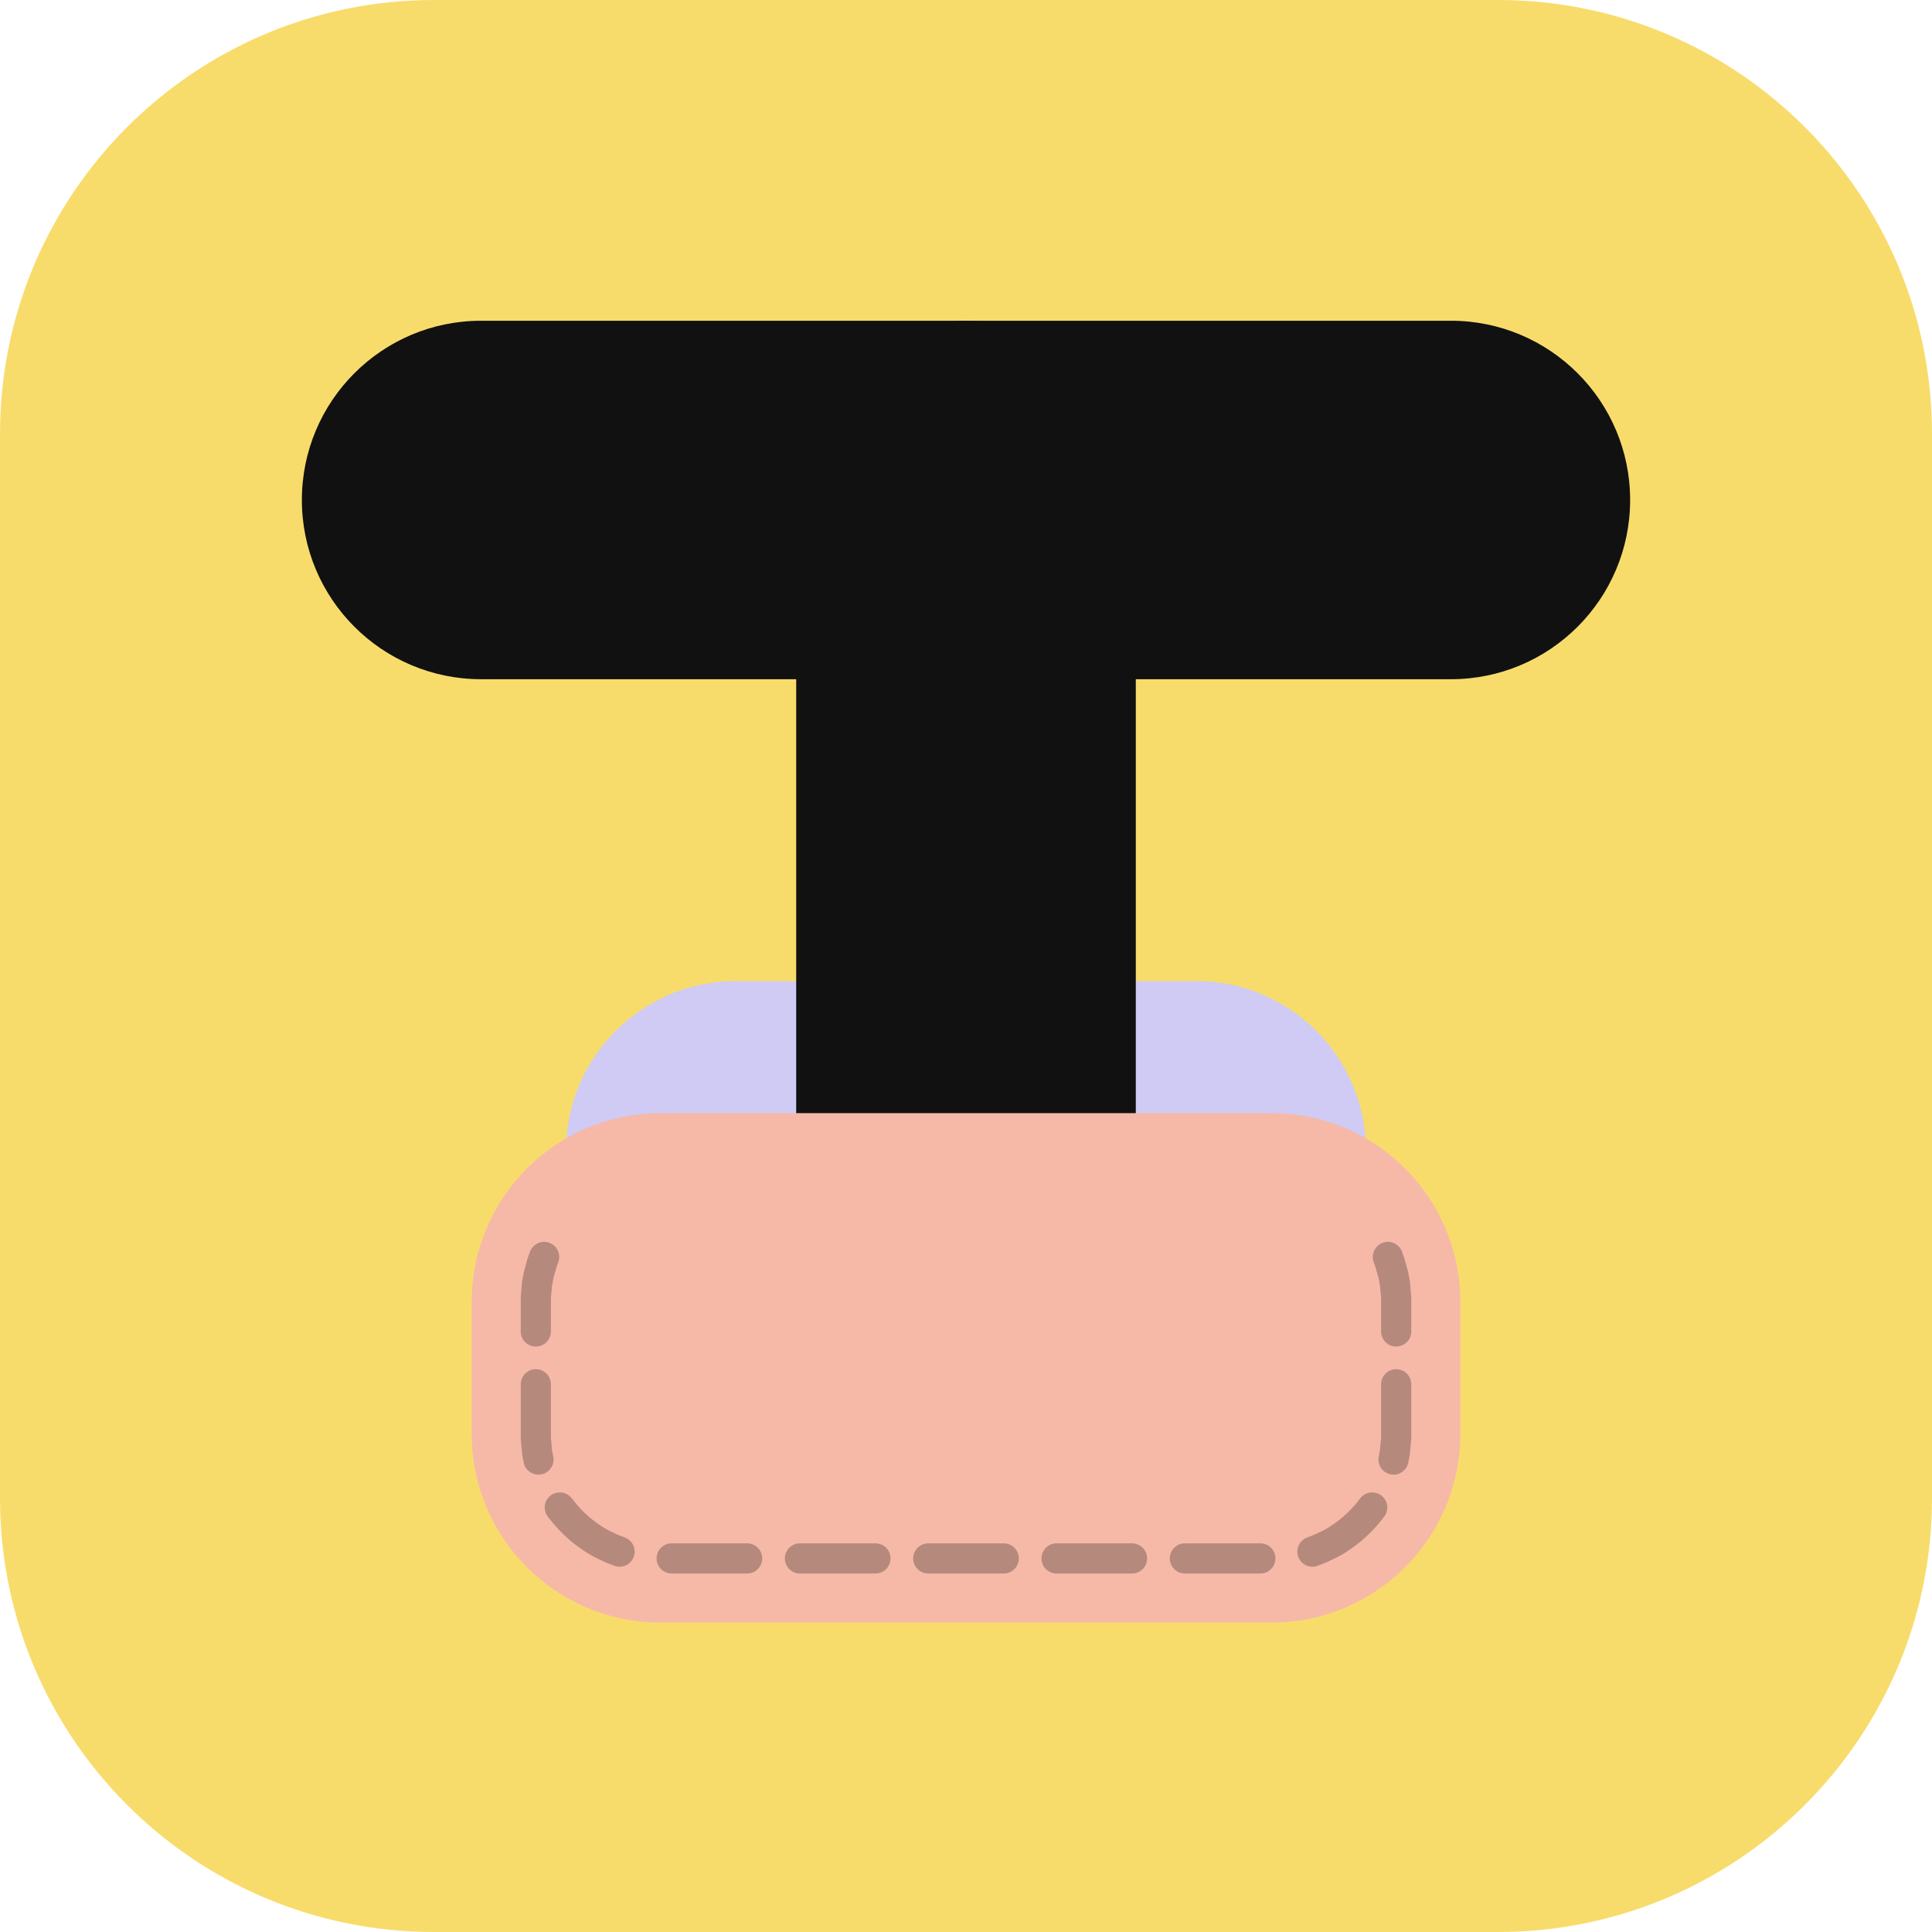
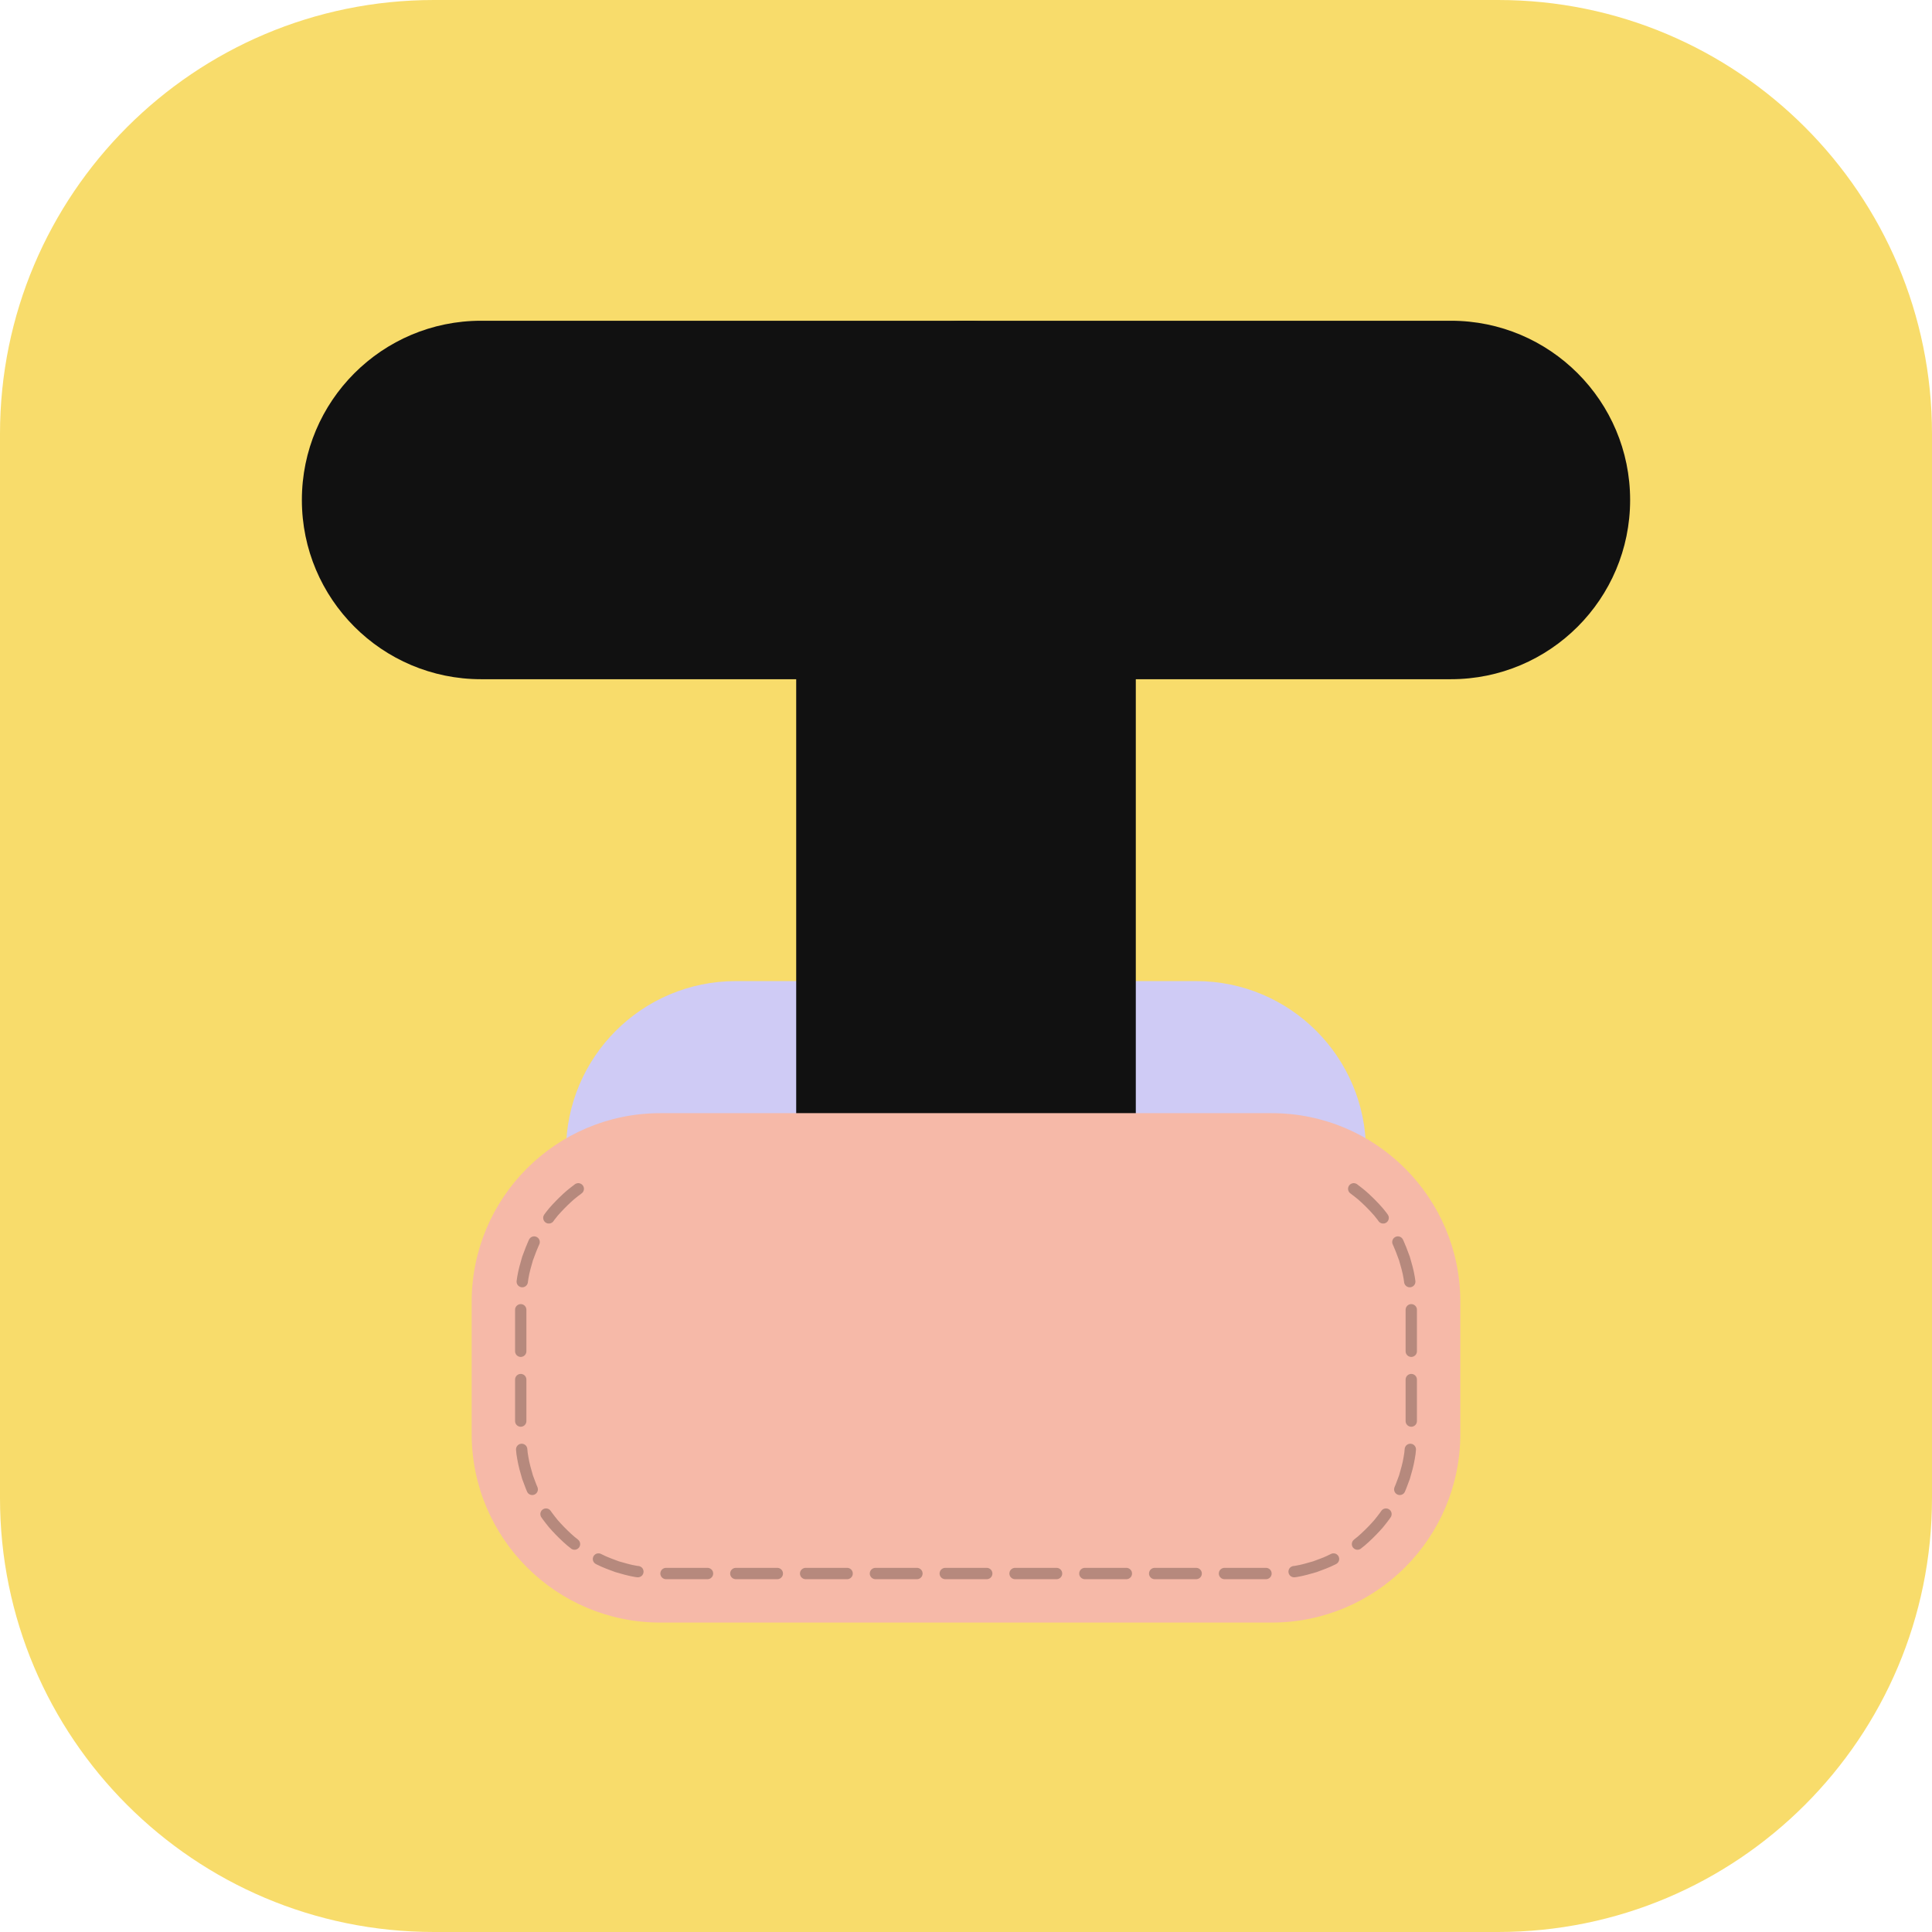
<svg xmlns="http://www.w3.org/2000/svg" viewBox="0 0 1024 1024">
  <rect width="1024" height="1024" rx="230" fill="#F8DC6B" />
  <rect x="300" y="520" width="424" height="280" rx="90" fill="#CFCBF5" />
  <rect x="160" y="170" width="704" height="190" rx="95" fill="#111111" />
  <rect x="422" y="170" width="180" height="530" rx="90" fill="#111111" />
  <rect x="250" y="590" width="524" height="270" rx="100" fill="#F6B9A8" />
-   <path d="M492.0 826.0 L512.0 826.0 L532.0 826.0 M560.0 826.0 L600.0 826.0 M628.0 826.0 L668.0 826.0 M695.6 822.4 L696.6 822.0 L698.7 821.2 L700.8 820.3 L702.9 819.3 L705.0 818.3 L707.0 817.2 L709.0 816.0 L710.9 814.7 L712.8 813.4 L714.6 812.0 L716.4 810.6 L718.2 809.0 L719.8 807.5 L721.5 805.8 L723.0 804.2 L724.6 802.4 L726.0 800.6 L727.3 799.0 M738.6 773.6 L739.0 771.5 L739.4 769.2 L739.6 766.9 L739.8 764.6 L740.0 762.3 L740.0 760.0 L740.0 733.7 M740.0 705.7 L740.0 690.0 L740.0 687.7 L739.8 685.4 L739.6 683.1 L739.4 680.8 L739.0 678.5 L738.6 676.3 L738.0 674.0 L737.4 671.8 L736.8 669.6 L736.0 667.4 L735.6 666.2 M464.0 826.0 L424.0 826.0 M396.0 826.0 L356.0 826.0 M328.4 822.4 L327.4 822.0 L325.3 821.2 L323.2 820.3 L321.1 819.3 L319.0 818.3 L317.0 817.2 L315.0 816.0 L313.1 814.7 L311.2 813.4 L309.4 812.0 L307.6 810.6 L305.8 809.0 L304.2 807.5 L302.5 805.8 L301.0 804.2 L299.4 802.4 L298.0 800.6 L296.7 799.0 M285.4 773.6 L285.0 771.5 L284.6 769.2 L284.4 766.9 L284.2 764.6 L284.0 762.3 L284.0 760.0 L284.0 733.7 M284.0 705.7 L284.0 690.0 L284.0 687.7 L284.2 685.4 L284.4 683.1 L284.6 680.8 L285.0 678.5 L285.4 676.3 L286.0 674.0 L286.6 671.8 L287.2 669.6 L288.0 667.4 L288.4 666.2" fill="none" stroke="#111111" stroke-opacity="0.28" stroke-width="16" stroke-linecap="round" stroke-linejoin="round" />
+   <path d="M501.0 834.0 L512.0 834.0 L523.0 834.0 M538.0 834.0 L560.0 834.0 M575.0 834.0 L597.0 834.0 M612.0 834.0 L634.0 834.0 M649.0 834.0 L671.0 834.0 M685.9 833.0 L686.8 832.9 L689.4 832.4 L691.9 831.8 L694.4 831.1 L696.9 830.4 L699.3 829.5 L701.7 828.6 L704.1 827.6 L706.4 826.5 L706.8 826.3 M719.5 818.4 L719.6 818.3 L721.6 816.7 L723.5 815.0 L725.4 813.2 L727.2 811.4 L729.0 809.5 L730.7 807.6 L732.3 805.6 L733.9 803.5 L734.6 802.5 M741.9 789.4 L742.6 787.7 L743.5 785.3 L744.4 782.9 L745.1 780.4 L745.8 777.9 L746.4 775.4 L746.9 772.8 L747.3 770.3 L747.5 768.2 M748.0 753.2 L748.0 731.2 M748.0 716.2 L748.0 694.2 M747.2 679.3 L746.9 677.2 L746.4 674.6 L745.8 672.1 L745.1 669.6 L744.4 667.1 L743.5 664.7 L742.6 662.3 L741.6 659.9 L740.9 658.3 M733.1 645.5 L732.3 644.4 L730.7 642.4 L729.0 640.5 L727.2 638.6 L725.4 636.8 L723.5 635.0 L721.6 633.3 L719.6 631.7 L717.5 630.1 L717.5 630.1 M486.0 834.0 L464.0 834.0 M449.0 834.0 L427.0 834.0 M412.0 834.0 L390.0 834.0 M375.0 834.0 L353.0 834.0 M338.1 833.0 L337.2 832.9 L334.6 832.4 L332.1 831.8 L329.6 831.1 L327.1 830.4 L324.7 829.5 L322.3 828.6 L319.9 827.6 L317.6 826.5 L317.2 826.3 M304.5 818.4 L304.4 818.3 L302.4 816.7 L300.5 815.0 L298.6 813.2 L296.8 811.4 L295.0 809.5 L293.3 807.6 L291.7 805.6 L290.1 803.5 L289.4 802.5 M282.1 789.4 L281.4 787.7 L280.5 785.3 L279.6 782.9 L278.9 780.4 L278.2 777.9 L277.6 775.4 L277.1 772.8 L276.7 770.3 L276.5 768.2 M276.0 753.2 L276.0 731.2 M276.0 716.2 L276.0 694.2 M276.8 679.3 L277.1 677.2 L277.6 674.6 L278.2 672.1 L278.9 669.6 L279.6 667.1 L280.5 664.7 L281.4 662.3 L282.4 659.9 L283.1 658.3 M290.9 645.5 L291.7 644.4 L293.3 642.4 L295.0 640.5 L296.8 638.6 L298.6 636.8 L300.5 635.0 L302.4 633.3 L304.4 631.7 L306.5 630.1 L306.5 630.1" fill="none" stroke="#111111" stroke-opacity="0.28" stroke-width="6" stroke-linecap="round" stroke-linejoin="round" />
</svg>
